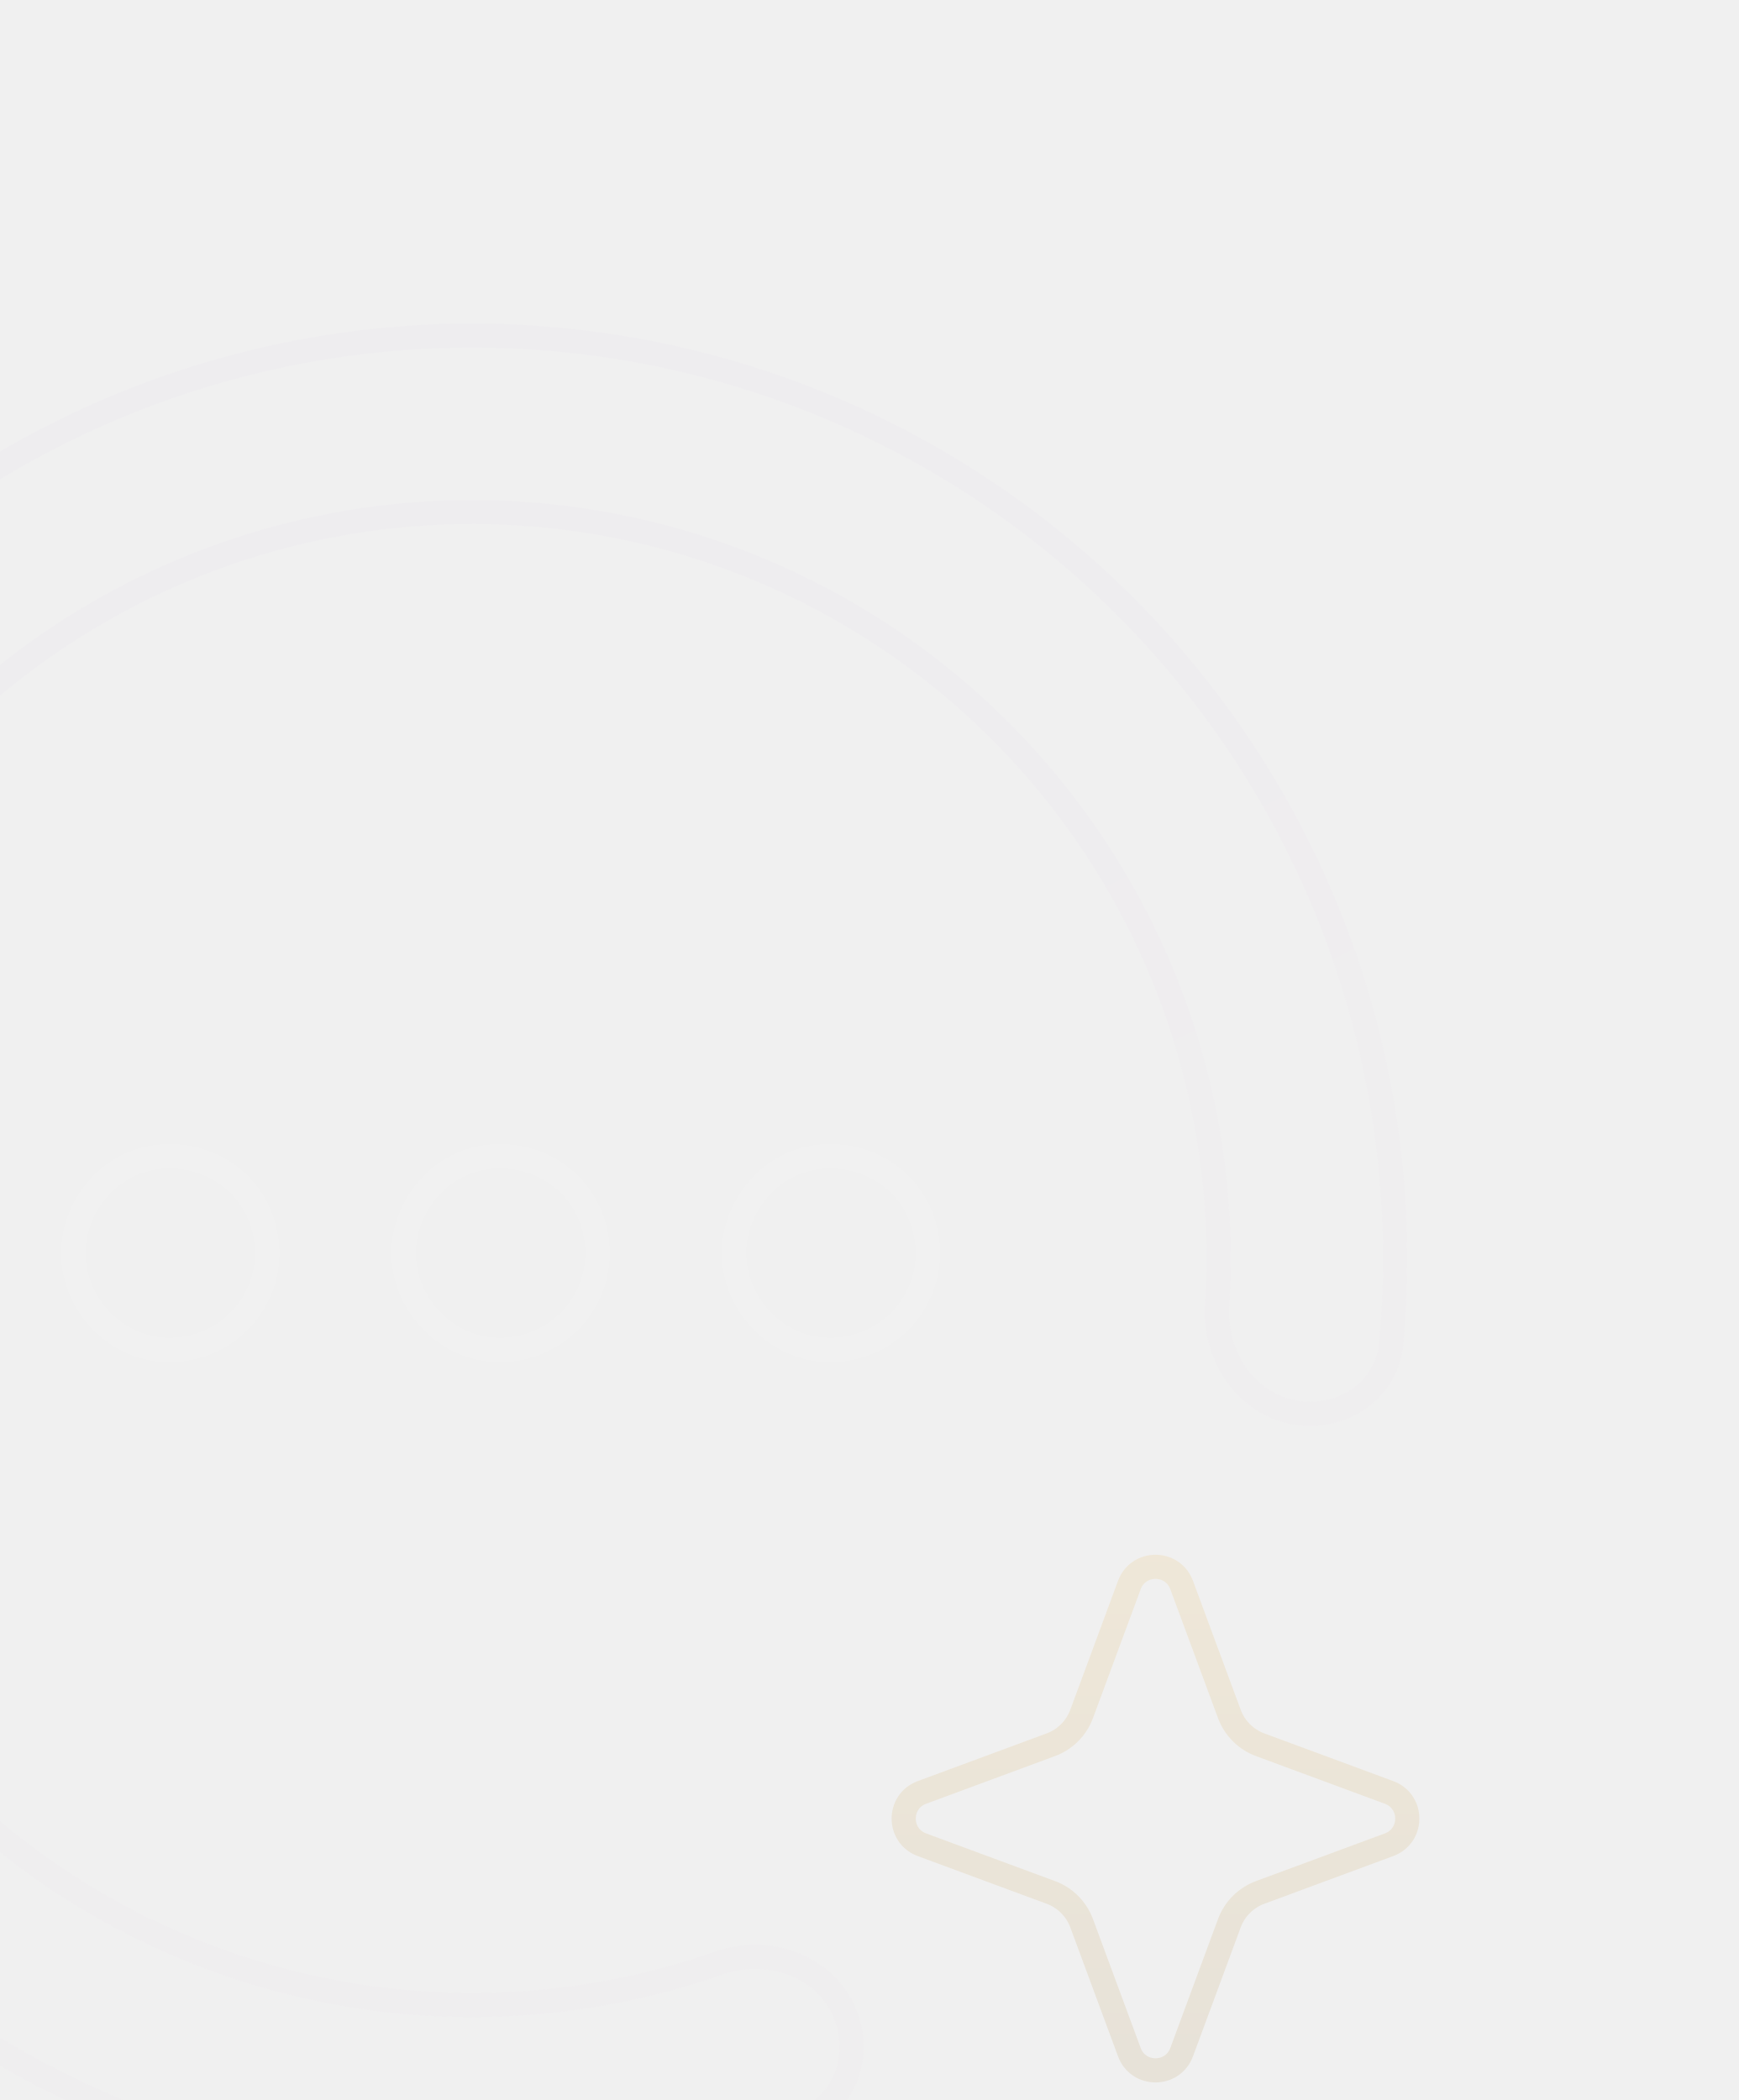
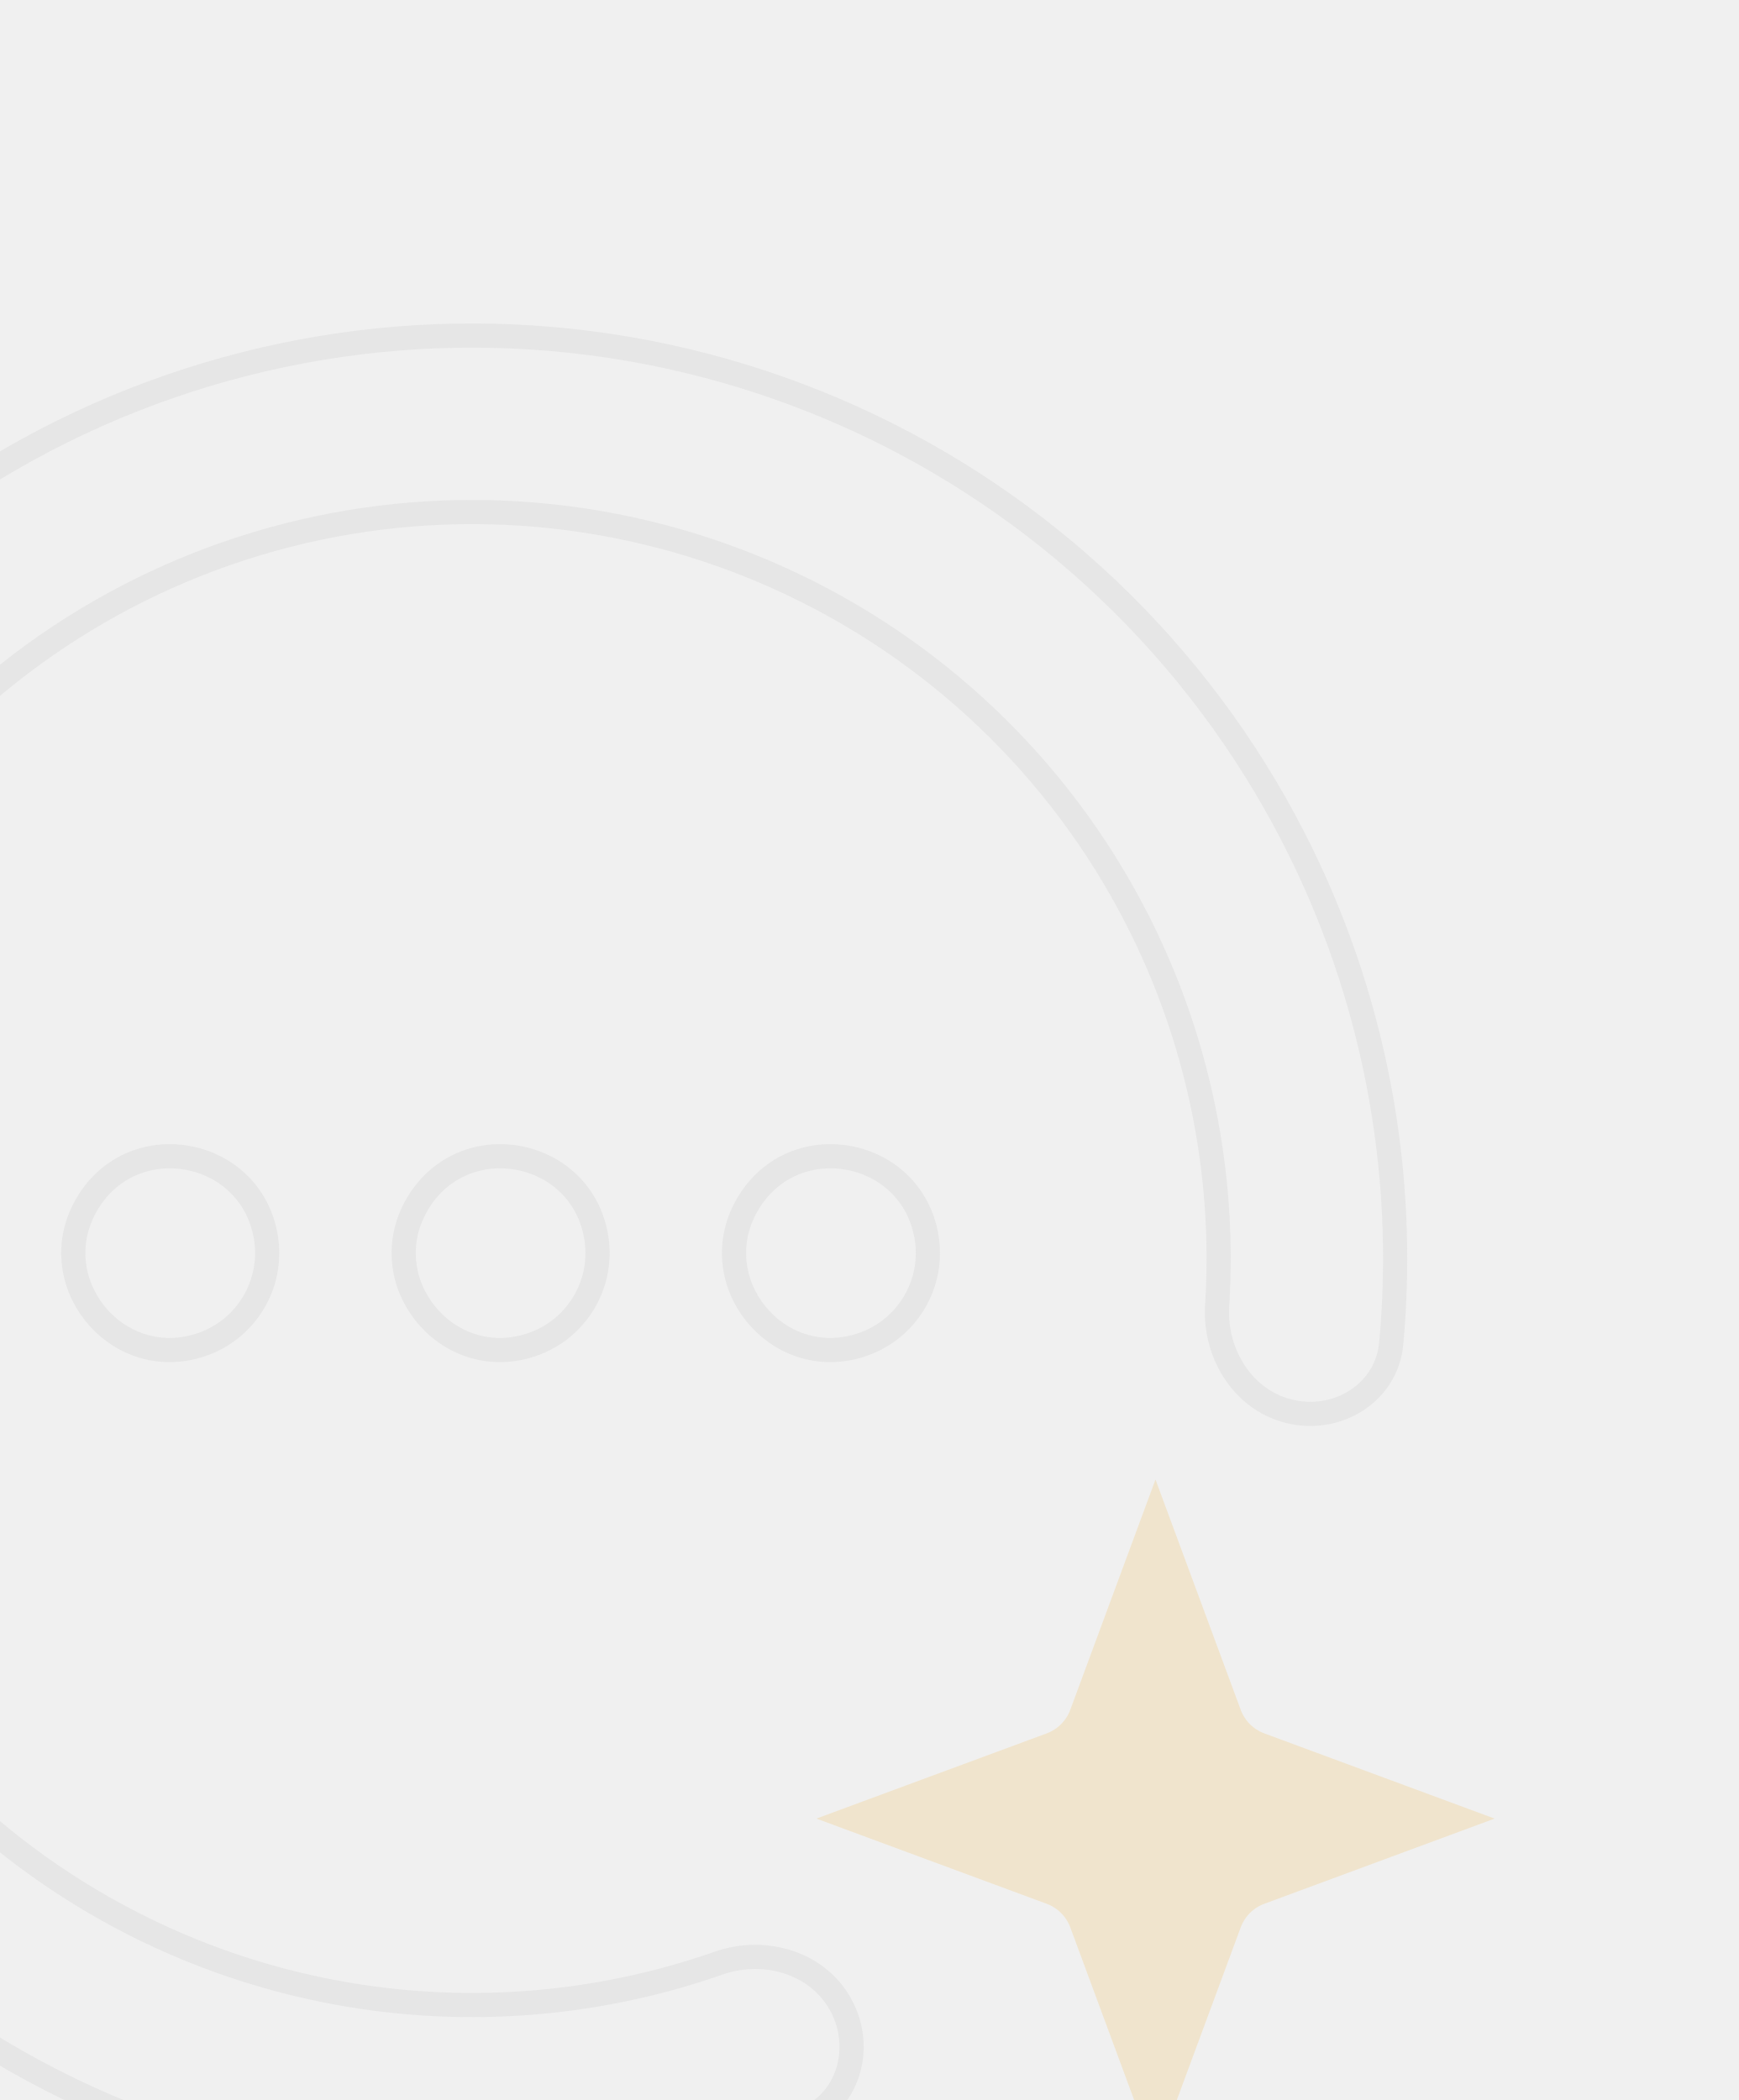
<svg xmlns="http://www.w3.org/2000/svg" width="221" height="267" viewBox="0 0 221 267" fill="none">
-   <g opacity="0.1">
-     <path d="M33.795 157.275C34.802 163.269 31.28 169.1 25.506 170.998C14.665 174.561 5.237 162.722 11.137 152.954C17.037 143.186 31.904 146.021 33.795 157.275Z" stroke="white" stroke-width="3.074" />
-     <path d="M75.794 157.275C76.801 163.269 73.279 169.1 67.505 170.998C56.664 174.561 47.236 162.722 53.136 152.954C59.036 143.186 73.903 146.021 75.794 157.275Z" stroke="white" stroke-width="3.074" />
-     <path d="M117.791 157.275C118.798 163.269 115.276 169.1 109.502 170.998C98.661 174.561 89.233 162.722 95.133 152.954C101.033 143.186 115.9 146.021 117.791 157.275Z" stroke="white" stroke-width="3.074" />
-     <mask id="path-4-inside-1_1325_31356" fill="white">
+   <g opacity="0.15">
+     <path d="M33.795 157.275C34.802 163.269 31.28 169.1 25.506 170.998C14.665 174.561 5.237 162.722 11.137 152.954C17.037 143.186 31.904 146.021 33.795 157.275Z" stroke="#ADADAD" stroke-width="3.074" />
+     <path d="M75.794 157.275C76.801 163.269 73.279 169.1 67.505 170.998C56.664 174.561 47.236 162.722 53.136 152.954C59.036 143.186 73.903 146.021 75.794 157.275Z" stroke="#ADADAD" stroke-width="3.074" />
+     <path d="M117.791 157.275C118.798 163.269 115.276 169.1 109.502 170.998C98.661 174.561 89.233 162.722 95.133 152.954C101.033 143.186 115.9 146.021 117.791 157.275Z" stroke="#ADADAD" stroke-width="3.074" />
+     <mask id="path-4-inside-1_1383_31870" fill="white">
      <path d="M108.397 254.472C111.608 260.742 109.147 268.499 102.569 271.021C81.572 279.071 58.63 281.031 36.419 276.534C10.023 271.189 -13.776 257.041 -31.081 236.406C-48.386 215.771 -58.173 189.871 -58.838 162.948C-59.503 136.025 -51.007 109.674 -34.741 88.21C-18.476 66.745 4.595 51.439 30.695 44.798C56.794 38.157 84.376 40.574 108.922 51.653C133.469 62.733 153.526 81.818 165.81 105.784C176.147 125.951 180.465 148.568 178.394 170.96C177.745 177.975 170.943 182.443 164.037 181.047C157.132 179.65 152.76 172.913 153.202 165.882C154.254 149.192 150.806 132.441 143.107 117.421C133.459 98.598 117.706 83.608 98.427 74.906C79.147 66.204 57.485 64.305 36.986 69.522C16.487 74.738 -1.633 86.759 -14.408 103.618C-27.183 120.476 -33.856 141.172 -33.334 162.318C-32.811 183.464 -25.125 203.805 -11.533 220.013C2.058 236.22 20.75 247.332 41.482 251.53C58.024 254.879 75.083 253.668 90.867 248.142C97.516 245.814 105.185 248.202 108.397 254.472Z" />
    </mask>
-     <path d="M108.397 254.472C111.608 260.742 109.147 268.499 102.569 271.021C81.572 279.071 58.63 281.031 36.419 276.534C10.023 271.189 -13.776 257.041 -31.081 236.406C-48.386 215.771 -58.173 189.871 -58.838 162.948C-59.503 136.025 -51.007 109.674 -34.741 88.21C-18.476 66.745 4.595 51.439 30.695 44.798C56.794 38.157 84.376 40.574 108.922 51.653C133.469 62.733 153.526 81.818 165.81 105.784C176.147 125.951 180.465 148.568 178.394 170.96C177.745 177.975 170.943 182.443 164.037 181.047C157.132 179.65 152.76 172.913 153.202 165.882C154.254 149.192 150.806 132.441 143.107 117.421C133.459 98.598 117.706 83.608 98.427 74.906C79.147 66.204 57.485 64.305 36.986 69.522C16.487 74.738 -1.633 86.759 -14.408 103.618C-27.183 120.476 -33.856 141.172 -33.334 162.318C-32.811 183.464 -25.125 203.805 -11.533 220.013C2.058 236.22 20.75 247.332 41.482 251.53C58.024 254.879 75.083 253.668 90.867 248.142C97.516 245.814 105.185 248.202 108.397 254.472Z" stroke="url(#paint0_linear_1325_31356)" stroke-opacity="0.1" stroke-width="6.148" mask="url(#path-4-inside-1_1325_31356)" />
-     <path d="M143.572 201.526C144.714 198.439 149.079 198.439 150.221 201.526L156.287 217.919C156.957 219.731 158.386 221.159 160.198 221.83L176.591 227.896C179.678 229.038 179.678 233.403 176.591 234.545L160.198 240.611C158.386 241.282 156.957 242.71 156.287 244.522L150.221 260.916C149.079 264.002 144.714 264.002 143.572 260.916L137.505 244.522C136.835 242.71 135.406 241.282 133.595 240.611L117.201 234.545C114.115 233.403 114.115 229.038 117.201 227.896L133.595 221.83C135.406 221.159 136.835 219.731 137.505 217.919L143.572 201.526Z" stroke="url(#paint1_linear_1325_31356)" stroke-width="3.074" />
+     <path d="M108.397 254.472C111.608 260.742 109.147 268.499 102.569 271.021C81.572 279.071 58.63 281.031 36.419 276.534C10.023 271.189 -13.776 257.041 -31.081 236.406C-48.386 215.771 -58.173 189.871 -58.838 162.948C-59.503 136.025 -51.007 109.674 -34.741 88.21C-18.476 66.745 4.595 51.439 30.695 44.798C56.794 38.157 84.376 40.574 108.922 51.653C133.469 62.733 153.526 81.818 165.81 105.784C176.147 125.951 180.465 148.568 178.394 170.96C177.745 177.975 170.943 182.443 164.037 181.047C157.132 179.65 152.76 172.913 153.202 165.882C154.254 149.192 150.806 132.441 143.107 117.421C133.459 98.598 117.706 83.608 98.427 74.906C79.147 66.204 57.485 64.305 36.986 69.522C16.487 74.738 -1.633 86.759 -14.408 103.618C-27.183 120.476 -33.856 141.172 -33.334 162.318C-32.811 183.464 -25.125 203.805 -11.533 220.013C2.058 236.22 20.75 247.332 41.482 251.53C58.024 254.879 75.083 253.668 90.867 248.142C97.516 245.814 105.185 248.202 108.397 254.472Z" stroke="#ADADAD" stroke-width="6.148" mask="url(#path-4-inside-1_1383_31870)" />
+     <path d="M141.222 219.294L146.896 203.96L152.57 219.294C153.642 222.191 155.926 224.475 158.822 225.547L174.157 231.221L158.822 236.895C155.926 237.967 153.642 240.25 152.57 243.147L146.896 258.481L141.222 243.147C140.15 240.25 137.867 237.967 134.97 236.895L119.636 231.221L134.97 225.547C137.867 224.475 140.15 222.191 141.222 219.294Z" fill="#F2A105" stroke="#F2A105" stroke-width="11" />
  </g>
-   <defs>
-     <linearGradient id="paint0_linear_1325_31356" x1="5.813" y1="54.2" x2="114.212" y2="265.825" gradientUnits="userSpaceOnUse">
-       <stop stop-color="#7022D3" />
-       <stop offset="1" stop-color="#CA47AD" />
-     </linearGradient>
-     <linearGradient id="paint1_linear_1325_31356" x1="146.896" y1="188.112" x2="146.896" y2="274.33" gradientUnits="userSpaceOnUse">
-       <stop stop-color="#F2A105" />
-       <stop offset="1" stop-color="#8C5D03" />
-     </linearGradient>
-   </defs>
</svg>
